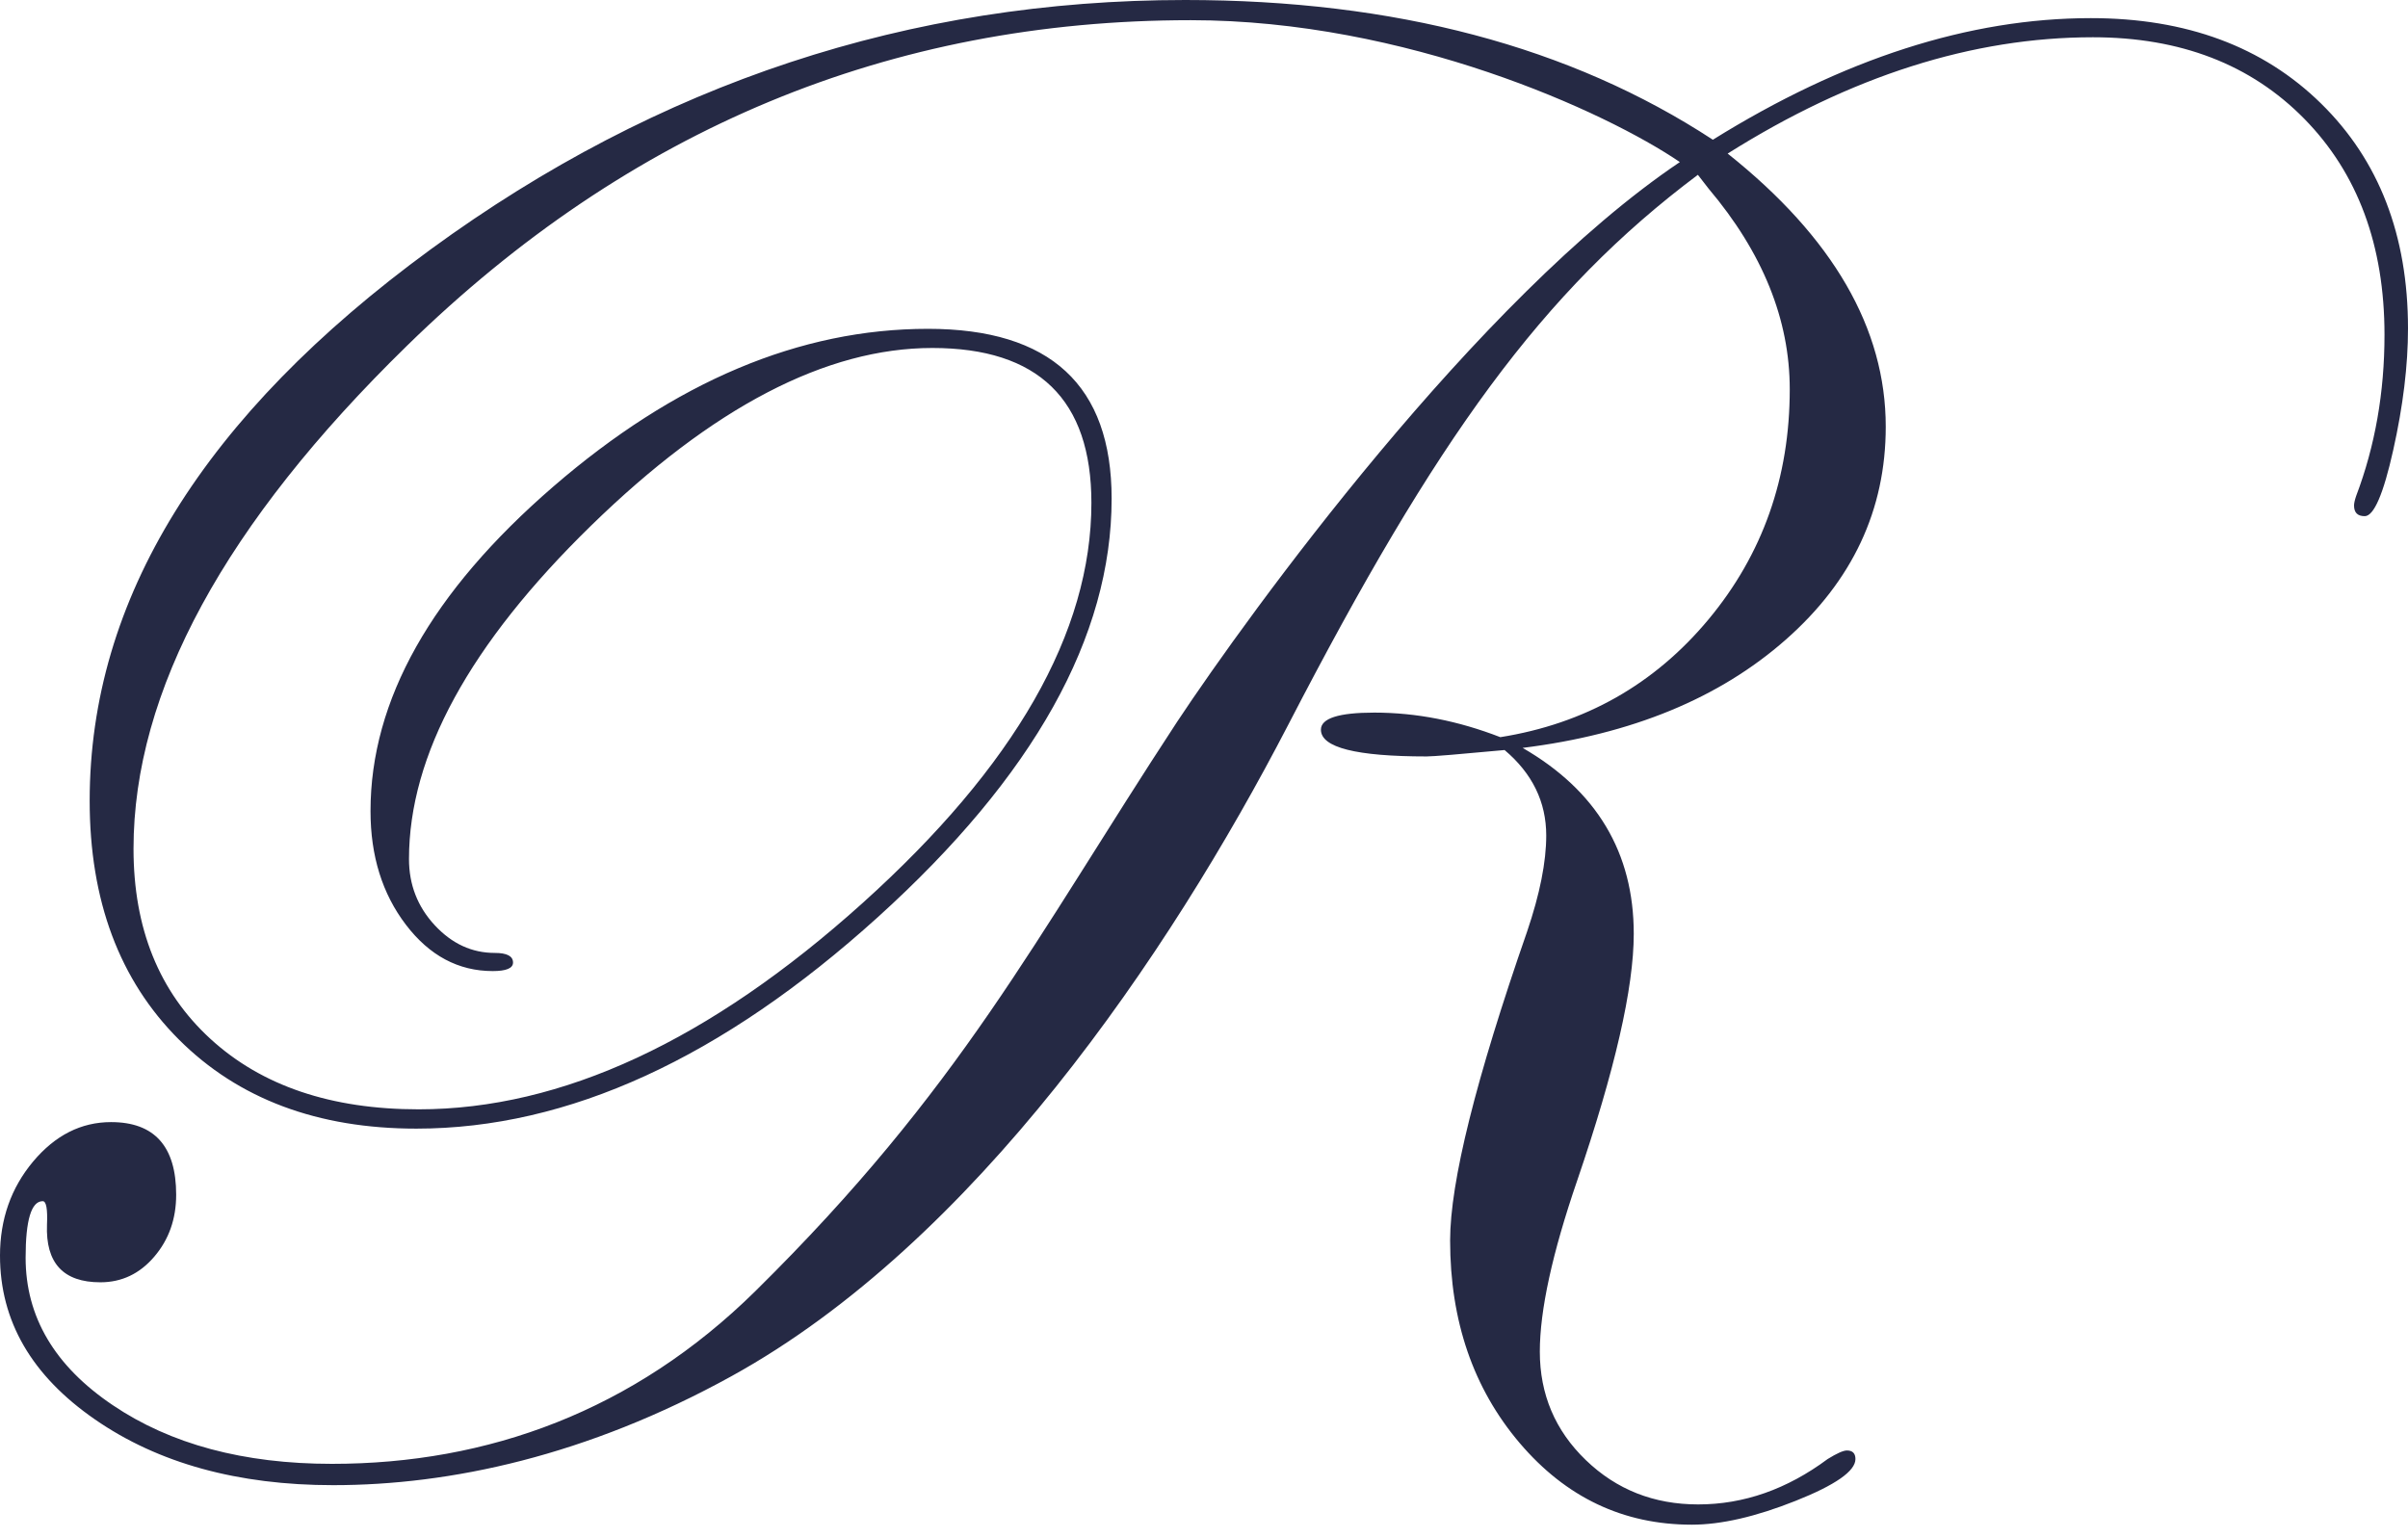
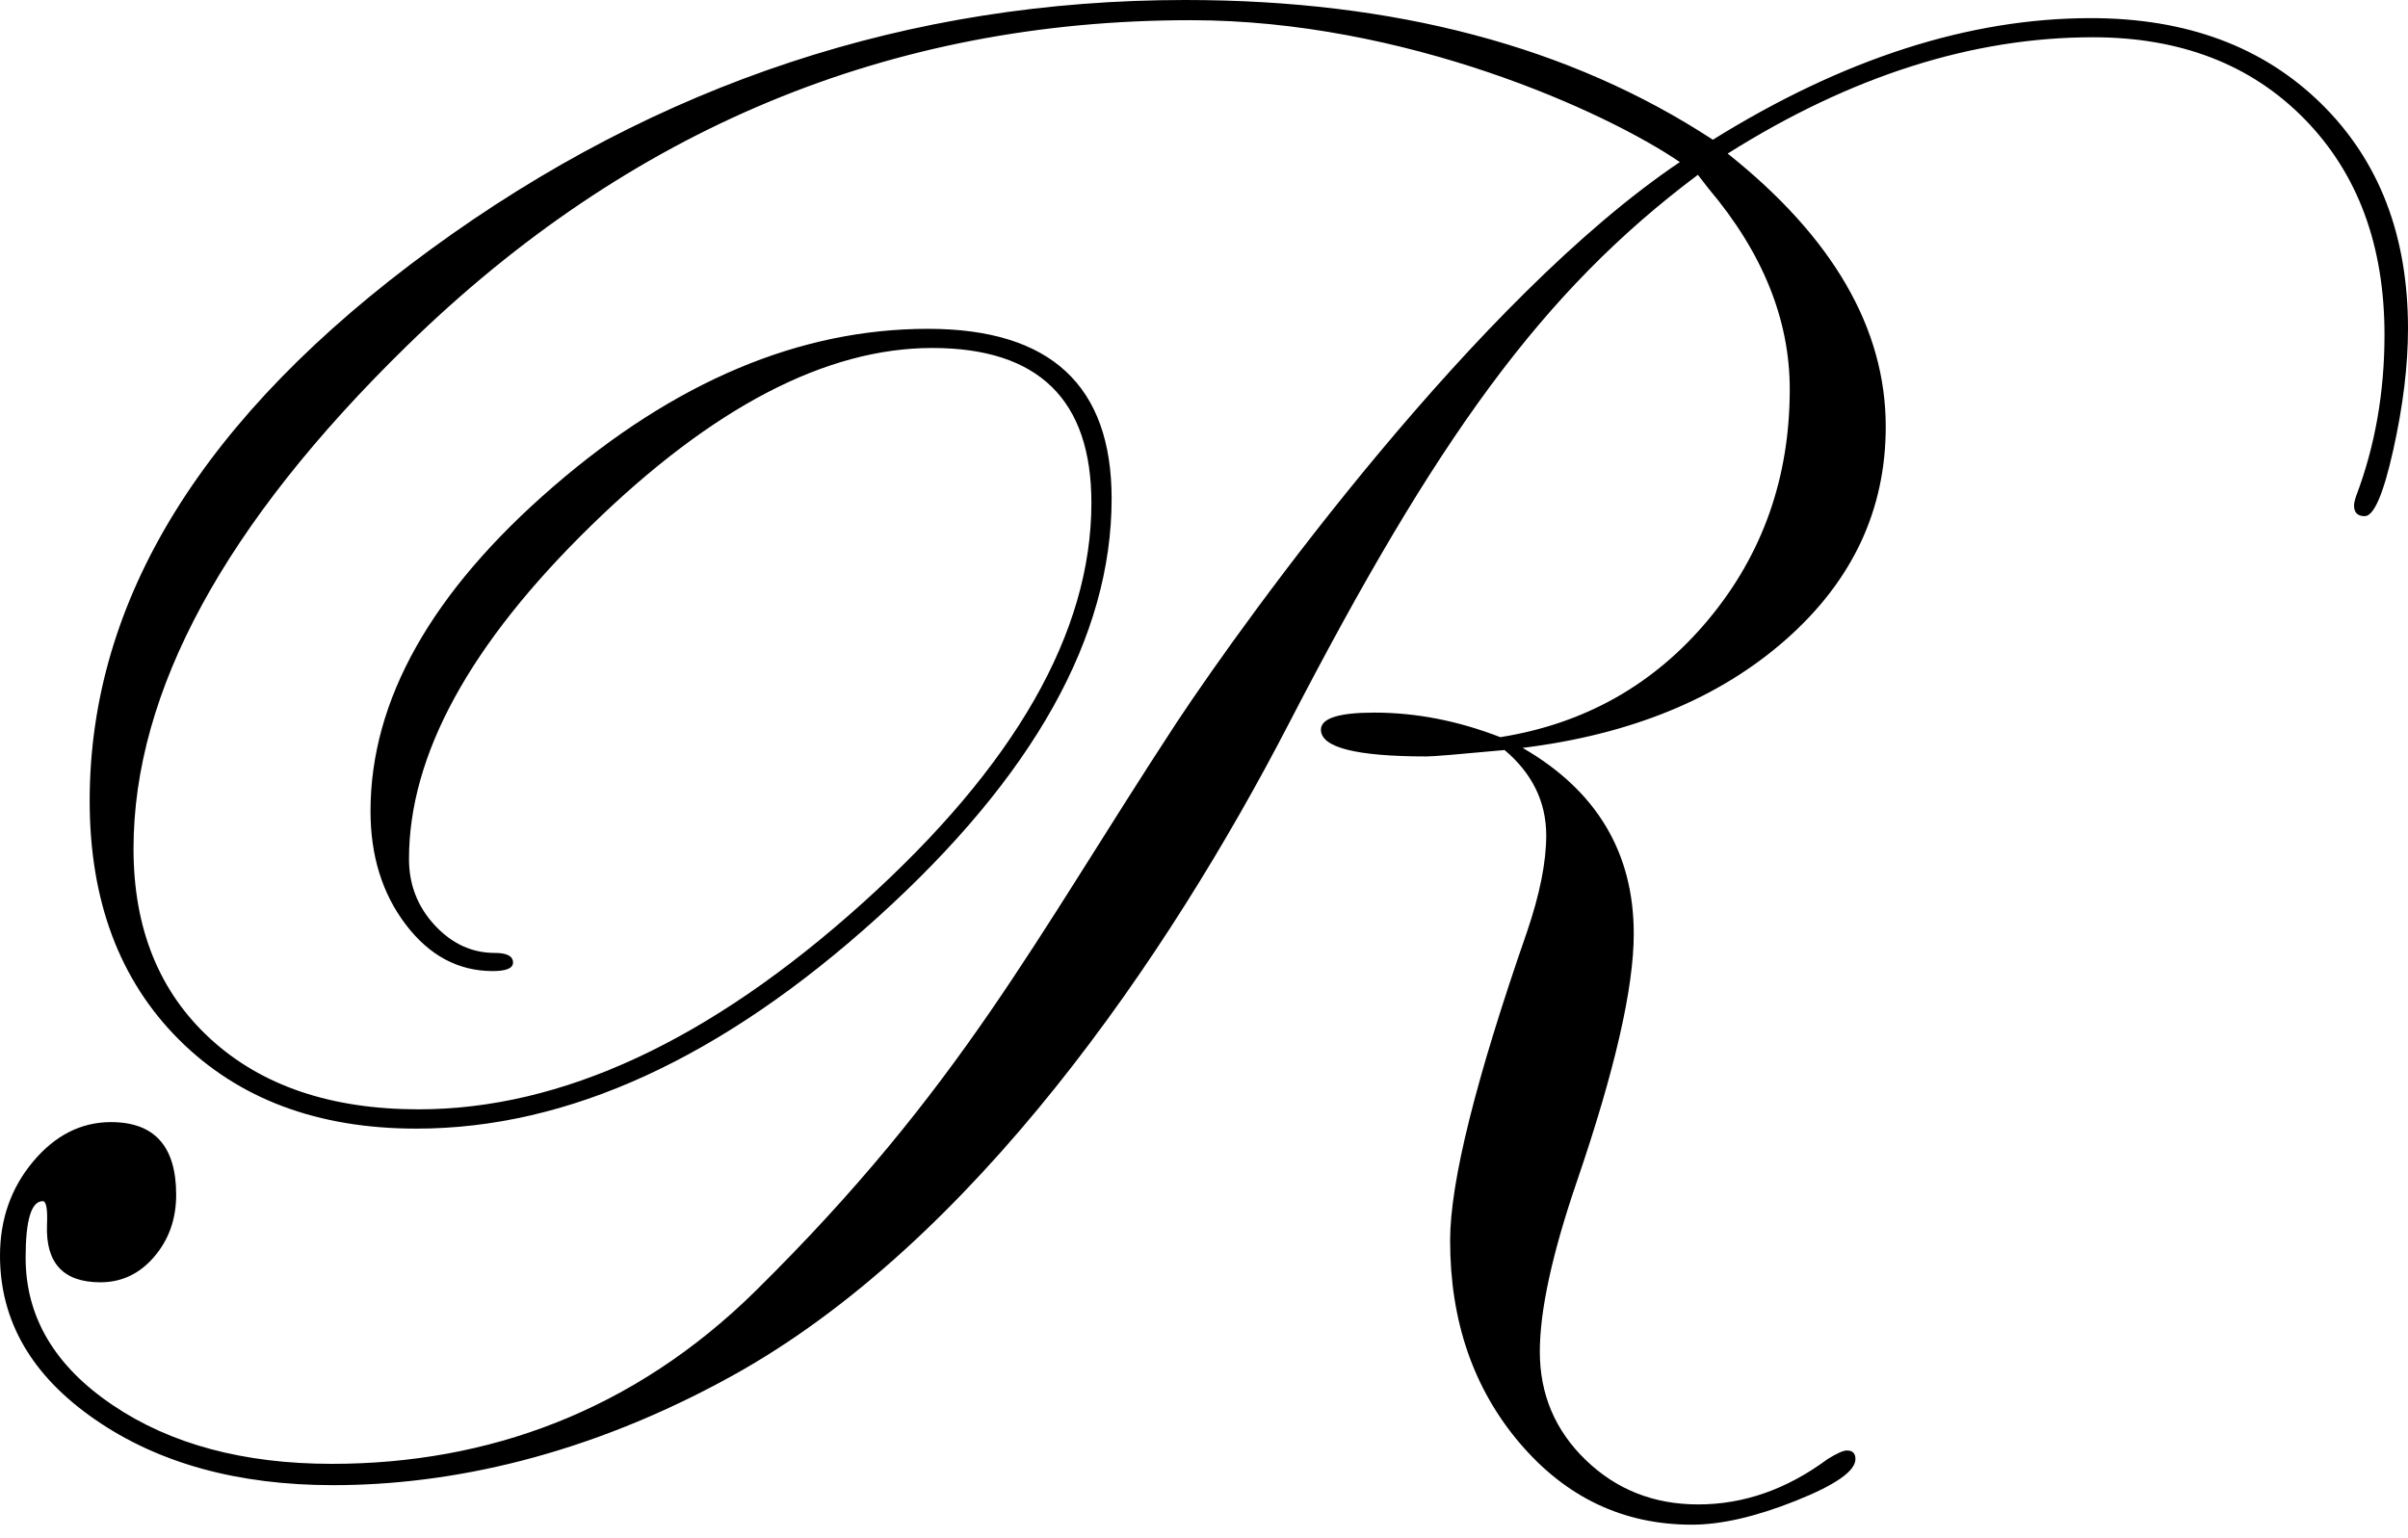
<svg xmlns="http://www.w3.org/2000/svg" width="130" height="83" viewBox="0 0 130 83" fill="none">
-   <path d="M130 17.734C130 19.731 129.734 21.922 129.203 24.299C128.673 26.679 128.157 27.87 127.663 27.87C127.278 27.87 127.087 27.679 127.087 27.294C127.087 27.179 127.124 27.006 127.203 26.774C128.221 24.087 128.731 21.19 128.731 18.08C128.731 13.242 127.287 9.356 124.404 6.417C121.523 3.482 117.717 2.012 112.989 2.012C106.491 2.012 99.919 4.106 93.271 8.292C98.962 12.822 101.805 17.74 101.805 23.039C101.805 27.534 100.008 31.365 96.412 34.535C92.817 37.705 88.082 39.652 82.202 40.382C86.201 42.691 88.201 46.036 88.201 50.42C88.201 53.345 87.183 57.787 85.146 63.748C83.8 67.671 83.13 70.75 83.13 72.981C83.13 75.287 83.957 77.24 85.612 78.836C87.267 80.433 89.289 81.231 91.677 81.231C94.141 81.231 96.472 80.413 98.668 78.781C99.168 78.472 99.514 78.318 99.707 78.318C100.014 78.318 100.169 78.472 100.169 78.781C100.169 79.429 99.091 80.182 96.935 81.04C94.78 81.898 92.913 82.325 91.334 82.325C87.638 82.325 84.541 80.855 82.04 77.913C79.54 74.969 78.287 71.326 78.287 66.98C78.287 63.825 79.673 58.266 82.441 50.306C83.134 48.267 83.476 46.536 83.476 45.111C83.476 43.305 82.728 41.765 81.228 40.498C78.769 40.728 77.365 40.844 77.018 40.844C73.213 40.844 71.312 40.362 71.312 39.399C71.312 38.786 72.271 38.477 74.195 38.477C76.46 38.477 78.726 38.922 80.997 39.803C85.571 39.075 89.32 36.951 92.243 33.438C95.165 29.921 96.623 25.784 96.623 21.02C96.623 17.258 95.165 13.646 92.243 10.187L91.663 9.439C83.25 15.743 77.547 23.676 69.558 39.115C63.076 51.63 52.556 67.103 39.489 74.308C31.662 78.624 24.29 80.191 17.987 80.191C12.837 80.191 8.55 79.009 5.131 76.645C1.711 74.281 0 71.332 0 67.796C0 65.835 0.595 64.144 1.785 62.72C2.978 61.298 4.38 60.588 5.995 60.588C8.338 60.588 9.511 61.897 9.511 64.51C9.511 65.816 9.118 66.931 8.329 67.853C7.542 68.777 6.572 69.237 5.418 69.237C3.417 69.237 2.458 68.2 2.537 66.125C2.574 65.279 2.498 64.857 2.306 64.857C1.691 64.857 1.383 65.875 1.383 67.91C1.383 71.103 2.95 73.755 6.081 75.867C9.208 77.982 13.155 79.04 17.921 79.04C26.333 79.04 34.211 76.194 40.795 69.699C51.907 58.733 55.793 50.806 63.553 38.967C67.43 33.121 79.76 16.101 90.69 8.751C86.693 6.029 75.892 1.09 64.283 1.09C48.064 1.09 33.96 6.951 21.968 18.672C12.131 28.282 7.208 37.334 7.208 45.827C7.208 50.136 8.593 53.556 11.36 56.093C14.128 58.63 17.875 59.898 22.602 59.898C30.328 59.898 38.313 56.188 46.556 48.771C54.799 41.354 58.921 34.146 58.921 27.151C58.921 21.577 56.057 18.789 50.331 18.789C44.602 18.789 38.464 21.988 31.911 28.381C25.357 34.776 22.08 40.776 22.08 46.383C22.08 47.765 22.542 48.956 23.469 49.956C24.396 50.956 25.475 51.453 26.712 51.453C27.37 51.453 27.697 51.626 27.697 51.973C27.697 52.28 27.33 52.433 26.601 52.433C24.749 52.433 23.184 51.599 21.912 49.929C20.638 48.259 20.003 46.213 20.003 43.795C20.003 37.803 23.29 31.966 29.862 26.281C36.433 20.598 43.178 17.755 50.098 17.755C56.708 17.755 60.013 20.812 60.013 26.923C60.013 34.381 55.804 41.912 47.388 49.525C38.973 57.136 30.668 60.94 22.481 60.94C17.141 60.94 12.865 59.334 9.655 56.127C6.445 52.917 4.841 48.62 4.841 43.239C4.841 32.364 10.979 22.437 23.259 13.459C35.539 4.486 49.116 0 63.989 0C75.293 0 84.787 2.515 92.472 7.545C99.505 3.17 106.309 0.979 112.883 0.979C118.029 0.979 122.172 2.515 125.304 5.587C128.432 8.653 130 12.703 130 17.734Z" fill="#252944" />
+   <path d="M130 17.734C130 19.731 129.734 21.922 129.203 24.299C128.673 26.679 128.157 27.87 127.663 27.87C127.278 27.87 127.087 27.679 127.087 27.294C127.087 27.179 127.124 27.006 127.203 26.774C128.221 24.087 128.731 21.19 128.731 18.08C128.731 13.242 127.287 9.356 124.404 6.417C121.523 3.482 117.717 2.012 112.989 2.012C106.491 2.012 99.919 4.106 93.271 8.292C98.962 12.822 101.805 17.74 101.805 23.039C101.805 27.534 100.008 31.365 96.412 34.535C92.817 37.705 88.082 39.652 82.202 40.382C86.201 42.691 88.201 46.036 88.201 50.42C88.201 53.345 87.183 57.787 85.146 63.748C83.8 67.671 83.13 70.75 83.13 72.981C83.13 75.287 83.957 77.24 85.612 78.836C87.267 80.433 89.289 81.231 91.677 81.231C94.141 81.231 96.472 80.413 98.668 78.781C99.168 78.472 99.514 78.318 99.707 78.318C100.014 78.318 100.169 78.472 100.169 78.781C100.169 79.429 99.091 80.182 96.935 81.04C94.78 81.898 92.913 82.325 91.334 82.325C87.638 82.325 84.541 80.855 82.04 77.913C79.54 74.969 78.287 71.326 78.287 66.98C78.287 63.825 79.673 58.266 82.441 50.306C83.134 48.267 83.476 46.536 83.476 45.111C83.476 43.305 82.728 41.765 81.228 40.498C78.769 40.728 77.365 40.844 77.018 40.844C73.213 40.844 71.312 40.362 71.312 39.399C71.312 38.786 72.271 38.477 74.195 38.477C76.46 38.477 78.726 38.922 80.997 39.803C85.571 39.075 89.32 36.951 92.243 33.438C95.165 29.921 96.623 25.784 96.623 21.02C96.623 17.258 95.165 13.646 92.243 10.187L91.663 9.439C83.25 15.743 77.547 23.676 69.558 39.115C63.076 51.63 52.556 67.103 39.489 74.308C31.662 78.624 24.29 80.191 17.987 80.191C12.837 80.191 8.55 79.009 5.131 76.645C1.711 74.281 0 71.332 0 67.796C0 65.835 0.595 64.144 1.785 62.72C2.978 61.298 4.38 60.588 5.995 60.588C8.338 60.588 9.511 61.897 9.511 64.51C9.511 65.816 9.118 66.931 8.329 67.853C7.542 68.777 6.572 69.237 5.418 69.237C3.417 69.237 2.458 68.2 2.537 66.125C2.574 65.279 2.498 64.857 2.306 64.857C1.691 64.857 1.383 65.875 1.383 67.91C1.383 71.103 2.95 73.755 6.081 75.867C9.208 77.982 13.155 79.04 17.921 79.04C26.333 79.04 34.211 76.194 40.795 69.699C51.907 58.733 55.793 50.806 63.553 38.967C67.43 33.121 79.76 16.101 90.69 8.751C86.693 6.029 75.892 1.09 64.283 1.09C48.064 1.09 33.96 6.951 21.968 18.672C12.131 28.282 7.208 37.334 7.208 45.827C7.208 50.136 8.593 53.556 11.36 56.093C14.128 58.63 17.875 59.898 22.602 59.898C30.328 59.898 38.313 56.188 46.556 48.771C54.799 41.354 58.921 34.146 58.921 27.151C58.921 21.577 56.057 18.789 50.331 18.789C44.602 18.789 38.464 21.988 31.911 28.381C25.357 34.776 22.08 40.776 22.08 46.383C22.08 47.765 22.542 48.956 23.469 49.956C24.396 50.956 25.475 51.453 26.712 51.453C27.37 51.453 27.697 51.626 27.697 51.973C27.697 52.28 27.33 52.433 26.601 52.433C24.749 52.433 23.184 51.599 21.912 49.929C20.638 48.259 20.003 46.213 20.003 43.795C20.003 37.803 23.29 31.966 29.862 26.281C36.433 20.598 43.178 17.755 50.098 17.755C56.708 17.755 60.013 20.812 60.013 26.923C60.013 34.381 55.804 41.912 47.388 49.525C38.973 57.136 30.668 60.94 22.481 60.94C17.141 60.94 12.865 59.334 9.655 56.127C6.445 52.917 4.841 48.62 4.841 43.239C4.841 32.364 10.979 22.437 23.259 13.459C35.539 4.486 49.116 0 63.989 0C75.293 0 84.787 2.515 92.472 7.545C99.505 3.17 106.309 0.979 112.883 0.979C118.029 0.979 122.172 2.515 125.304 5.587C128.432 8.653 130 12.703 130 17.734Z" fill="currentColor" />
</svg>
